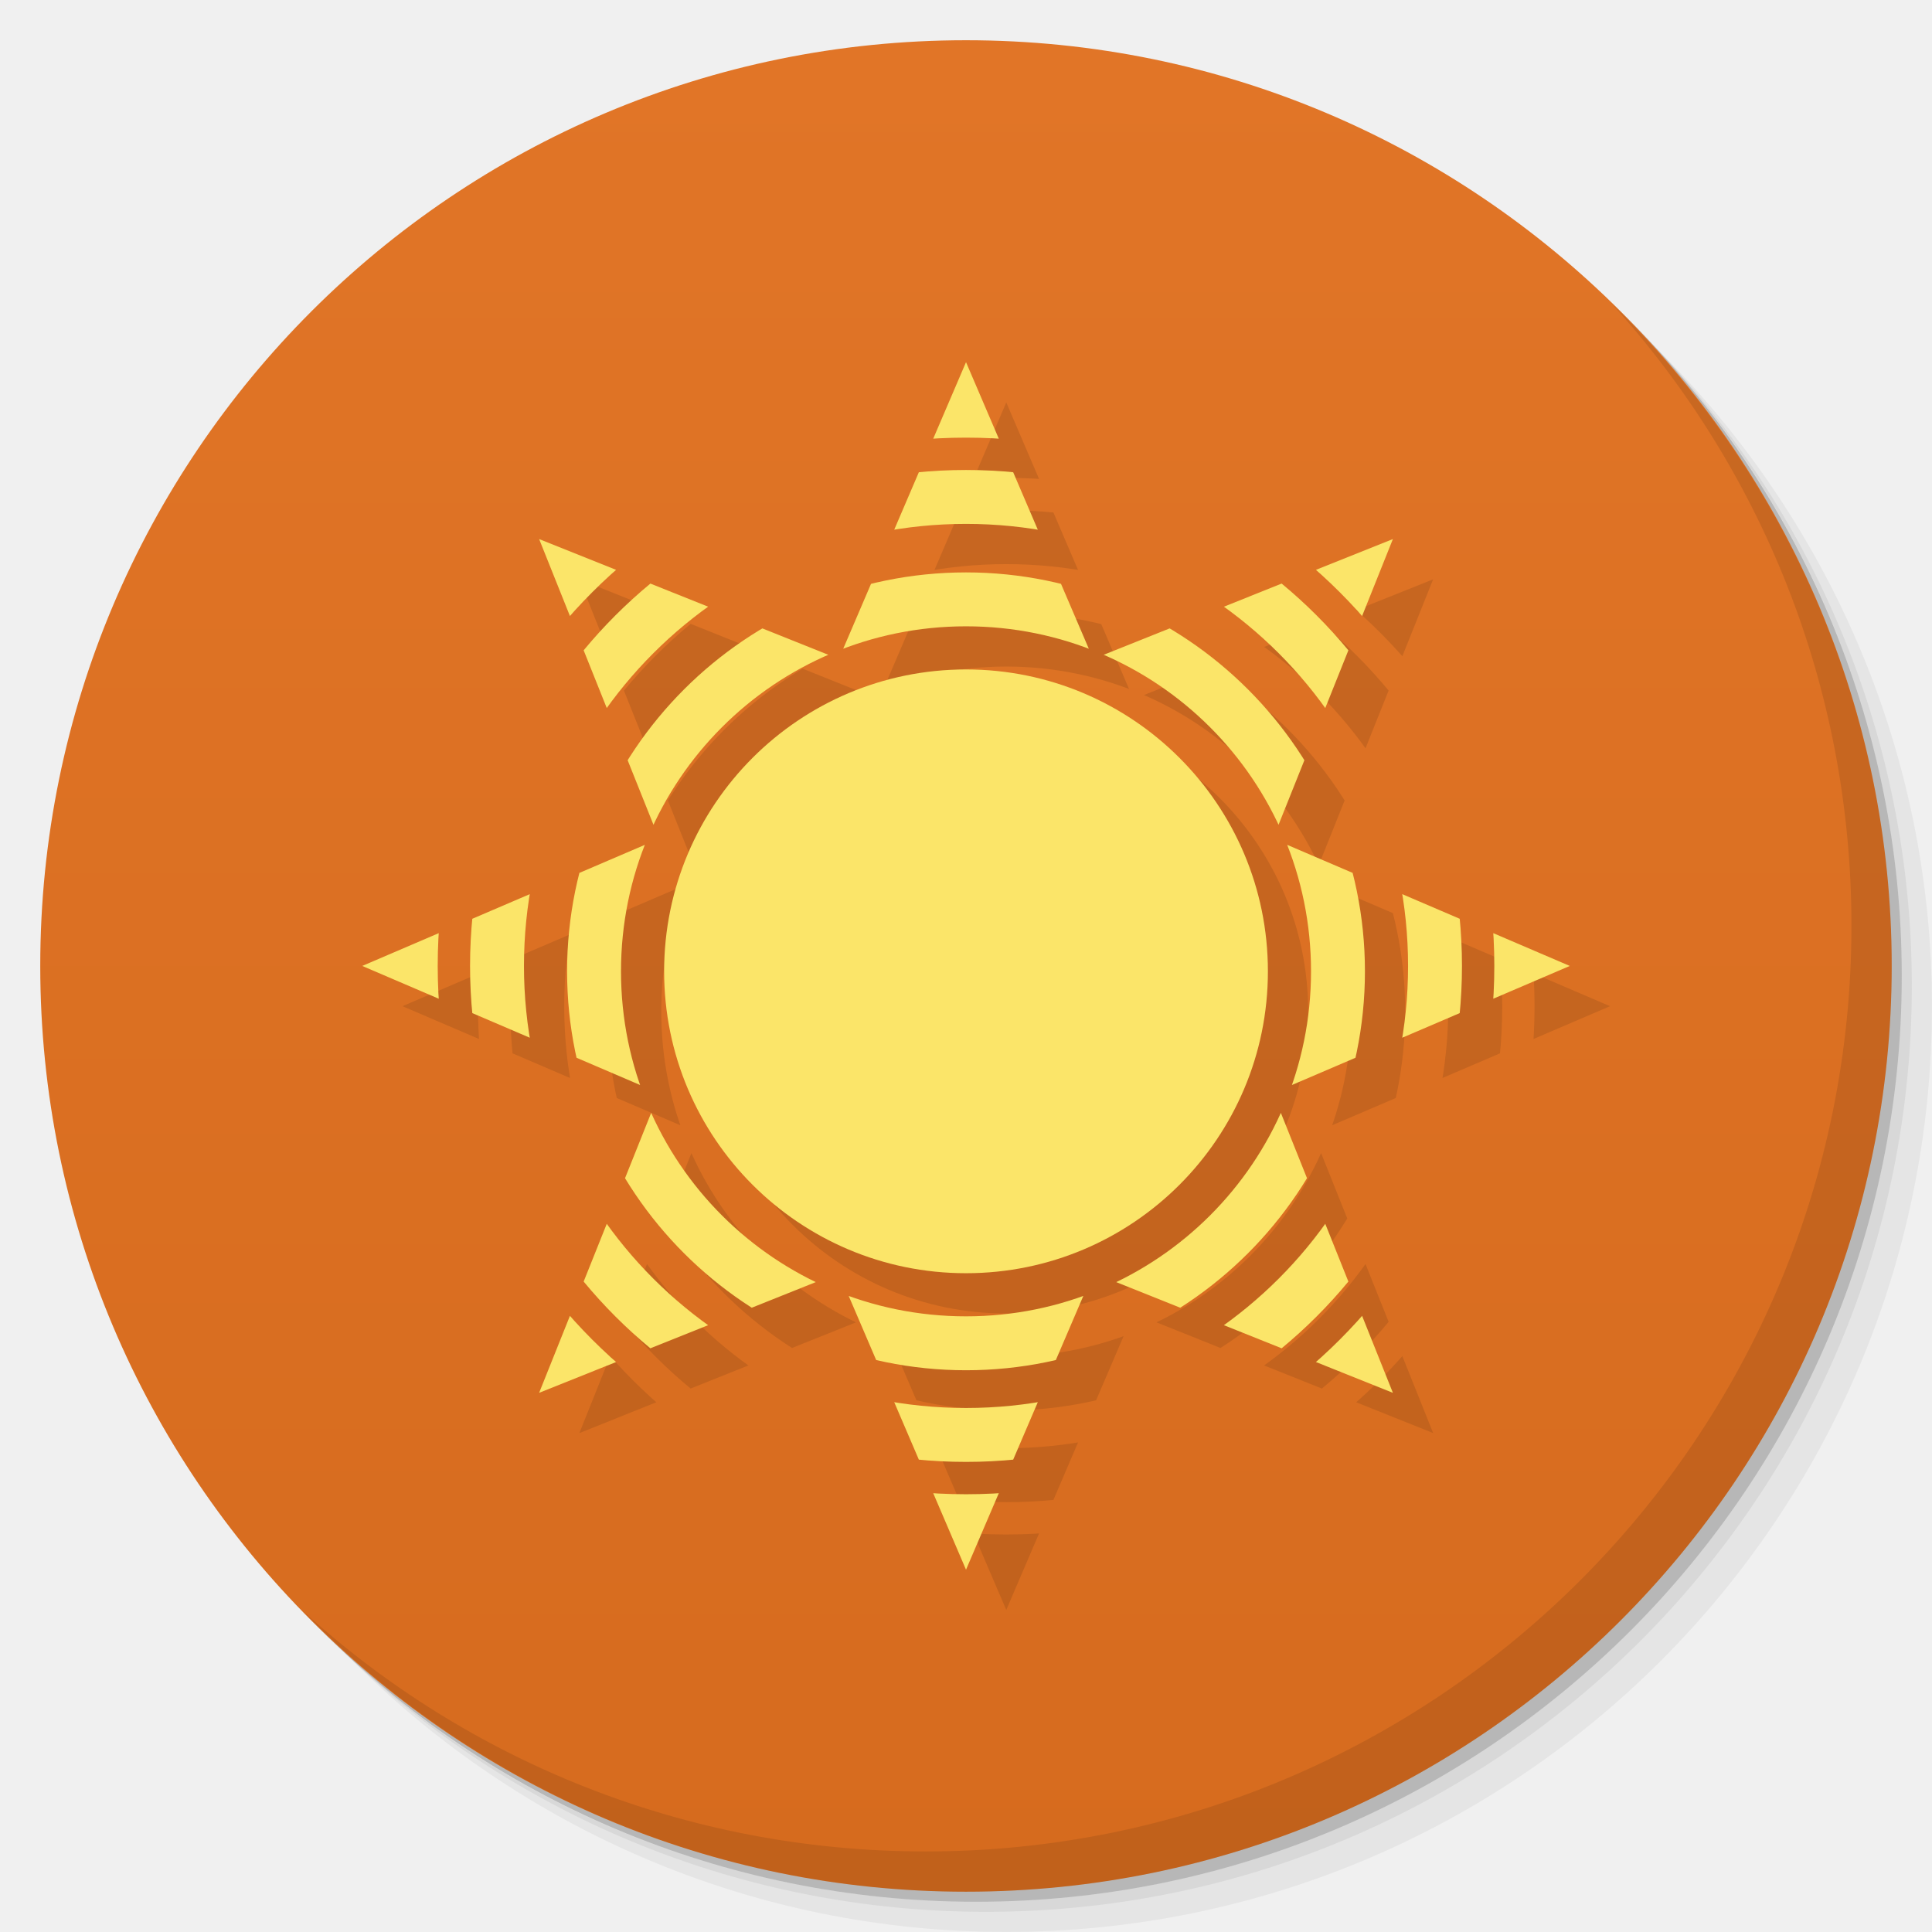
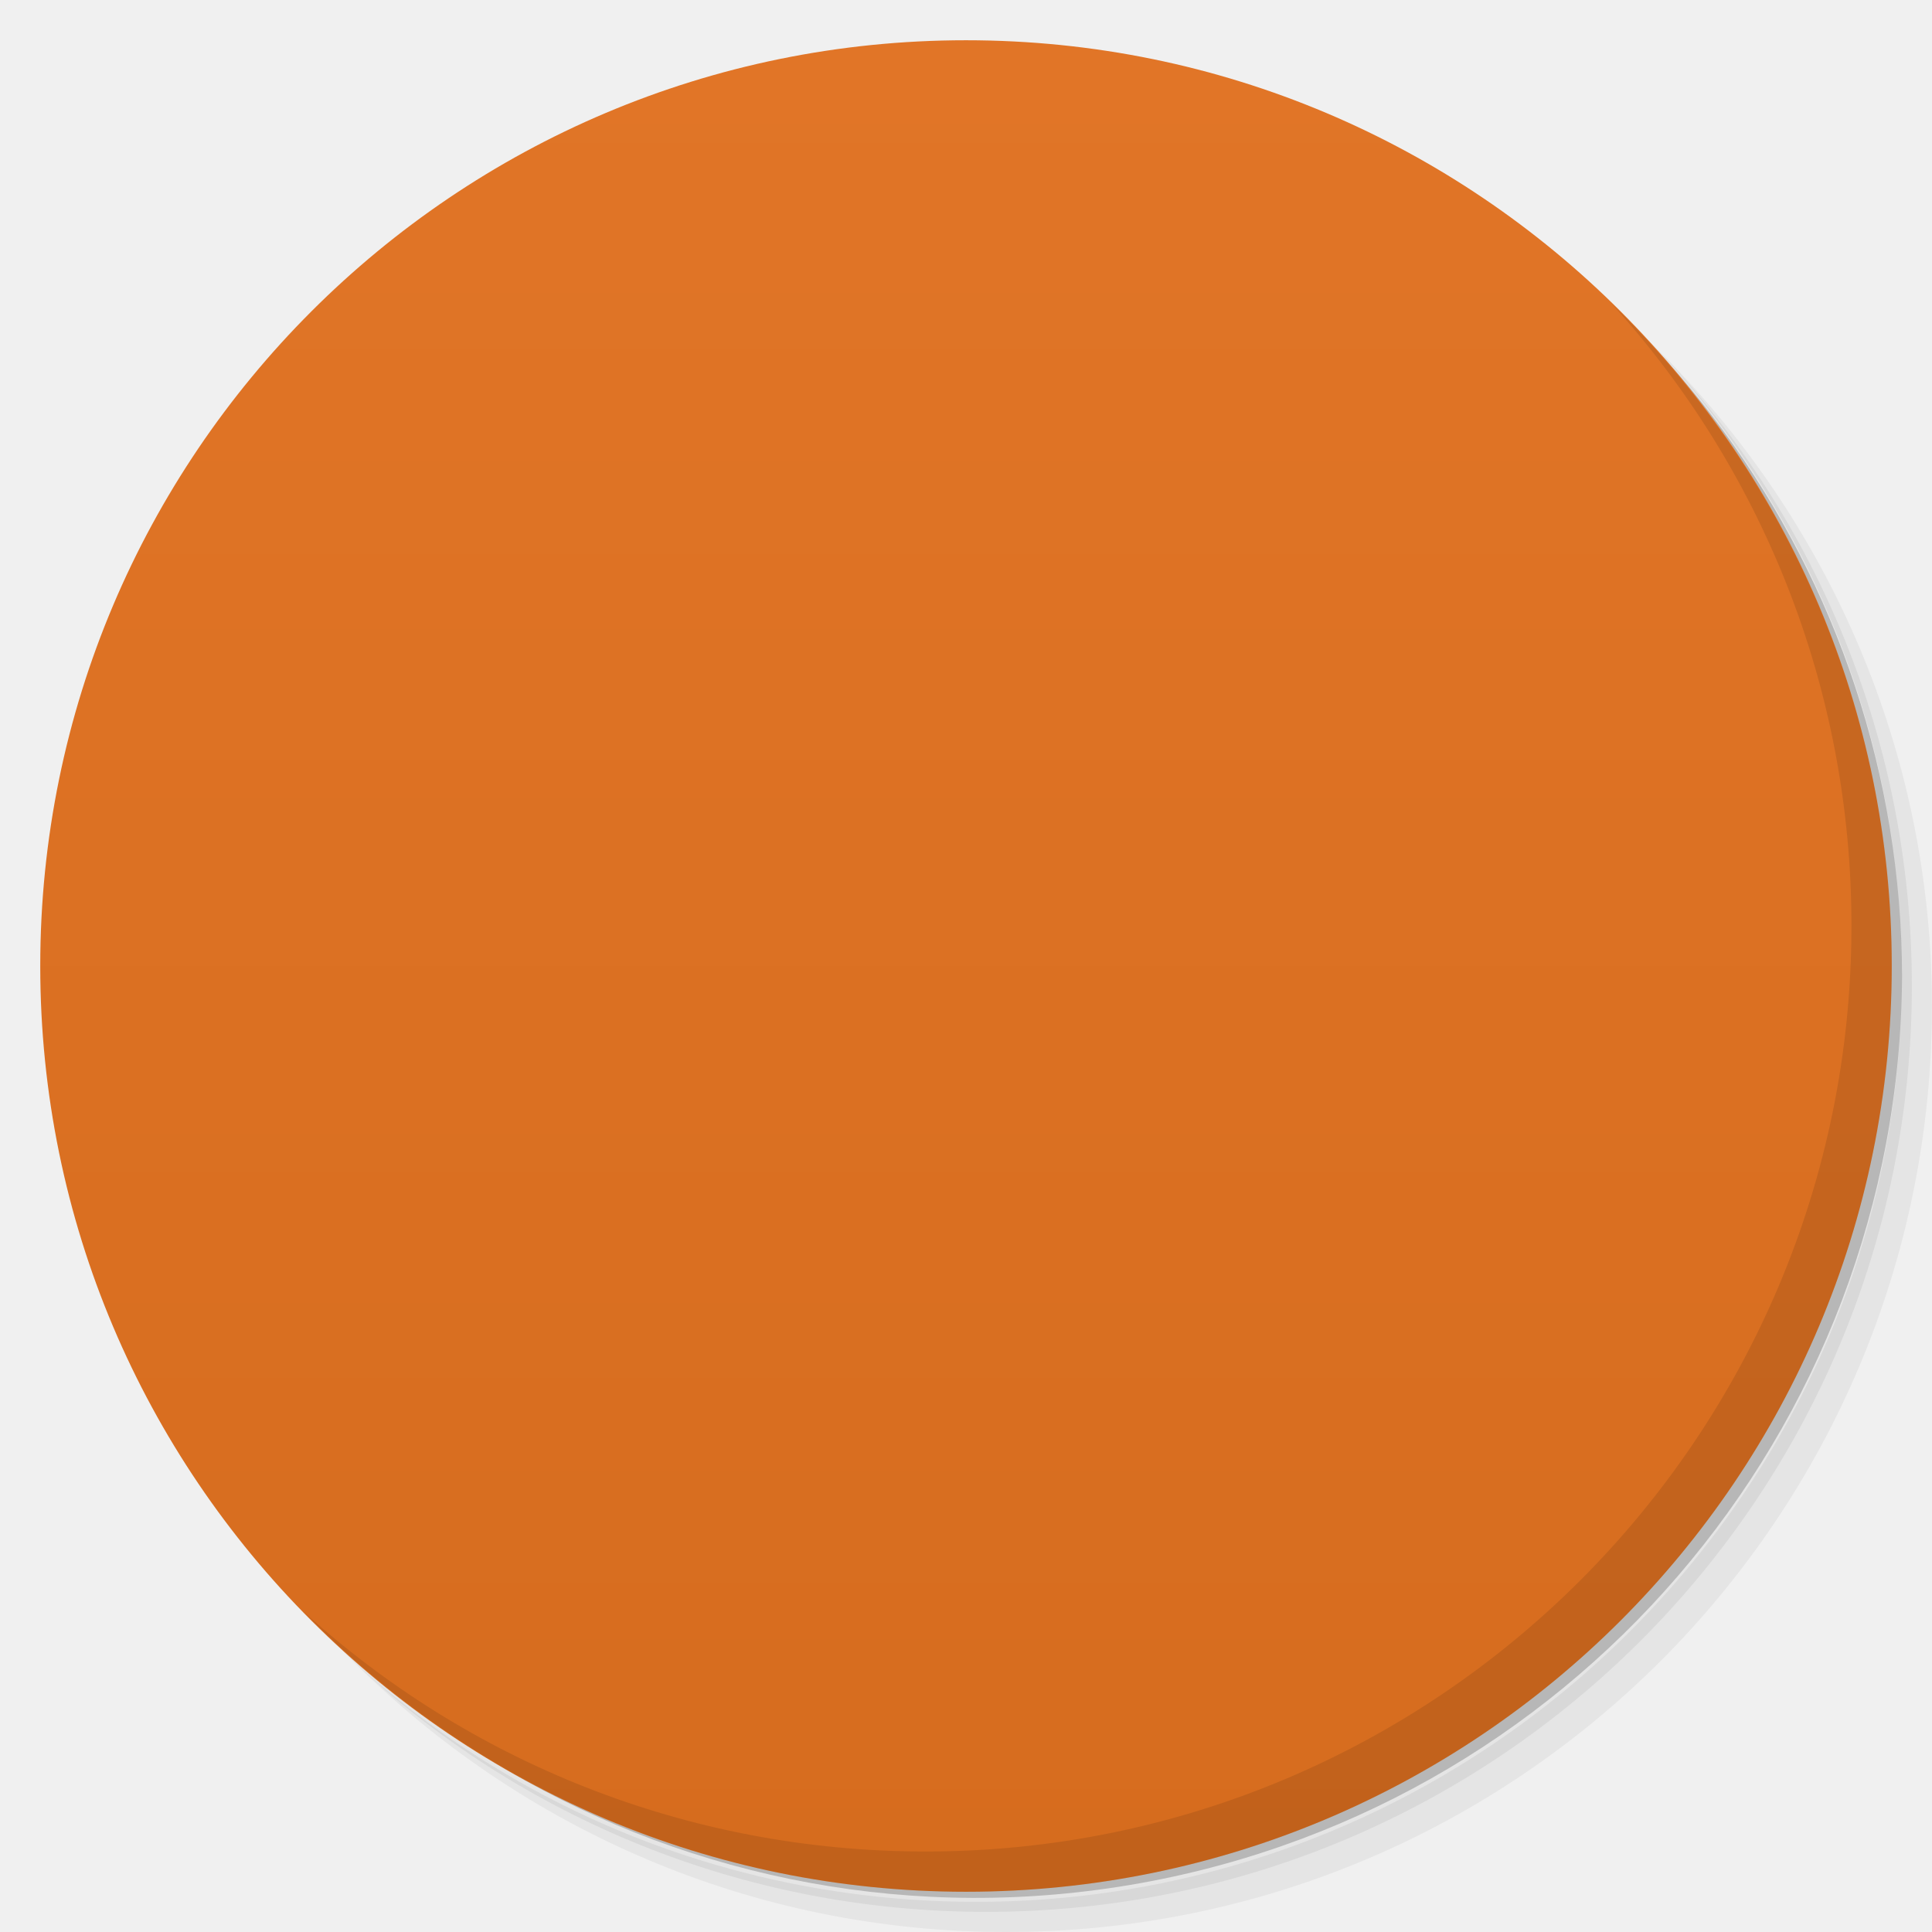
- <svg xmlns="http://www.w3.org/2000/svg" xmlns:xlink="http://www.w3.org/1999/xlink" width="48" viewBox="0 0 13.547 13.547" height="48" id="svg2" version="1.1">
-   <defs id="defs4">
-     <linearGradient id="linearGradient4021">
-       <stop style="stop-color:#d66b1e;stop-opacity:1;" offset="0" id="stop4023" />
-       <stop style="stop-color:#e17527;stop-opacity:1;" offset="1" id="stop4025" />
+ <svg viewBox="0 0 48 48">
+   <defs>
+     <linearGradient id="linearGradient3764" y1="47" x2="0" y2="1" gradientUnits="userSpaceOnUse">
+       <stop stop-color="#d66c1e" stop-opacity="1" />
+       <stop offset="1" stop-color="#e17527" stop-opacity="1" />
    </linearGradient>
-     <linearGradient id="linearGradient4025">
-       <stop style="stop-color:#c70103;stop-opacity:1;" offset="0" id="stop4027" />
-       <stop style="stop-color:#db0103;stop-opacity:1;" offset="1" id="stop4029" />
-     </linearGradient>
-     <linearGradient id="linearGradient3969">
-       <stop style="stop-color:#ab002d;stop-opacity:1;" offset="0" id="stop3971" />
-       <stop style="stop-color:#c00033;stop-opacity:1;" offset="1" id="stop3973" />
-     </linearGradient>
-     <linearGradient id="linearGradient3944">
-       <stop style="stop-color:#ea635d;stop-opacity:1;" offset="0" id="stop3946" />
-       <stop style="stop-color:#f96963;stop-opacity:1;" offset="1" id="stop3948" />
-     </linearGradient>
-     <linearGradient id="0">
-       <stop stop-color="#198ba6" id="stop7" />
-       <stop offset="1" stop-color="#42c9e7" id="stop9" />
-     </linearGradient>
-     <clipPath id="clipPath11">
-       <path d="m 489.217,197.275 c -2.603,0 -3.953,-1.367 -3.953,-3.971 l 0,0 0,-1.034 c 0,-2.604 1.35,-3.971 3.953,-3.971 l 0,0 1.035,0 c 2.62,0 3.97,1.367 3.97,3.971 l 0,0 0,1.034 c 0,2.604 -1.35,3.971 -3.97,3.971 l 0,0 -1.035,0 z" id="path13" />
+     <clipPath id="clipPath-024933430">
+       <g transform="translate(0,-1004.362)">
+         <path d="m -24 13 c 0 1.105 -0.672 2 -1.5 2 -0.828 0 -1.5 -0.895 -1.5 -2 0 -1.105 0.672 -2 1.5 -2 0.828 0 1.5 0.895 1.5 2 z" transform="matrix(15.33333,0,0,11.5,415,878.8622)" fill="#1890d0" />
+       </g>
    </clipPath>
-     <linearGradient id="1">
-       <stop stop-color="#620000" id="stop16" offset="0" style="stop-color:#f96963;stop-opacity:1;" />
-       <stop offset="1" stop-color="#dd0f0f" id="stop18" style="stop-color:#f96963;stop-opacity:1;" />
-     </linearGradient>
-     <clipPath id="clipPath20">
-       <rect y="223" x="307" height="42" width="42" transform="matrix(0,1,-1,0,0,0)" fill="url(#2)" color="#bebebe" rx="9" id="rect22" />
+     <clipPath id="clipPath-033371060">
+       <g transform="translate(0,-1004.362)">
+         <path d="m -24 13 c 0 1.105 -0.672 2 -1.5 2 -0.828 0 -1.5 -0.895 -1.5 -2 0 -1.105 0.672 -2 1.5 -2 0.828 0 1.5 0.895 1.5 2 z" transform="matrix(15.33333,0,0,11.5,415,878.8622)" fill="#1890d0" />
+       </g>
    </clipPath>
-     <linearGradient xlink:href="#1" id="2" gradientUnits="userSpaceOnUse" gradientTransform="matrix(0.175,0,0,0.175,302.8,216)" y1="280" x2="0" y2="40" />
-     <clipPath id="clipPath25">
-       <rect y="85" x="433" height="22" width="22" fill="url(#3)" color="#bebebe" rx="4" id="rect27" />
+     <clipPath id="0">
+       <path d="m 9 9 l 30 0 l 0 30 l -30 0 m 0 -30" />
    </clipPath>
-     <linearGradient xlink:href="#1" id="3" gradientUnits="userSpaceOnUse" gradientTransform="matrix(0.0875,0,0,0.0875,430.9,81.5)" y1="291.43" x2="0" y2="40" />
-     <clipPath id="clipPath30">
-       <rect width="30" height="30" x="433" y="37" fill="url(#4)" color="#bebebe" rx="6" id="rect32" />
+     <clipPath id="1">
+       <path d="m 24 9 l -3.16 7.371 l -7.445 -2.977 l 2.98 7.445 l -7.375 3.16 l 7.375 3.16 l -2.98 7.445 l 7.445 -2.98 l 3.16 7.375 l 3.16 -7.375 l 7.445 2.98 l -2.977 -7.445 l 7.371 -3.16 l -7.371 -3.16 l 2.977 -7.445 l -7.445 2.977 m -6.266 0.129 l 6.211 0 l 4.395 4.395 l 0 6.211 l -4.395 4.395 l -6.211 0 l -4.395 -4.395 l 0 -6.211 m 4.395 -4.395" />
    </clipPath>
-     <linearGradient xlink:href="#1" id="4" gradientUnits="userSpaceOnUse" gradientTransform="matrix(0.1193182,0,0,0.1193182,430.1364,32.22727)" y1="291.43" x2="0" y2="40" />
-     <clipPath id="clipPath35">
-       <rect width="16" height="16" x="304" y="212" transform="matrix(0,1,-1,0,0,0)" fill="url(#5)" color="#bebebe" rx="3" id="rect37" />
+     <clipPath id="0">
+       <path d="m 9 9 l 30 0 l 0 30 l -30 0 m 0 -30" />
    </clipPath>
-     <linearGradient xlink:href="#1" id="5" gradientUnits="userSpaceOnUse" gradientTransform="matrix(0.06666667,0,0,0.06666667,302.4,209.3333)" y1="280" x2="0" y2="40" />
-     <clipPath id="clipPath40">
-       <rect y="46" x="34" height="220" width="220" fill="url(#6)" color="#bebebe" rx="50" id="rect42" />
+     <clipPath id="1">
+       <path d="m 24 9 l -3.16 7.371 l -7.445 -2.977 l 2.98 7.445 l -7.375 3.16 l 7.375 3.16 l -2.98 7.445 l 7.445 -2.98 l 3.16 7.375 l 3.16 -7.375 l 7.445 2.98 l -2.977 -7.445 l 7.371 -3.16 l -7.371 -3.16 l 2.977 -7.445 l -7.445 2.977 m -6.266 0.129 l 6.211 0 l 4.395 4.395 l 0 6.211 l -4.395 4.395 l -6.211 0 l -4.395 -4.395 l 0 -6.211 m 4.395 -4.395" />
    </clipPath>
-     <linearGradient xlink:href="#1" id="6" gradientUnits="userSpaceOnUse" gradientTransform="translate(0,-4)" y1="280" x2="0" y2="40" />
-     <clipPath id="clipPath45">
-       <rect y="142" x="290" height="60" width="60" fill="url(#7)" color="#bebebe" rx="12.5" id="rect47" />
-     </clipPath>
-     <linearGradient xlink:href="#1" id="7" gradientUnits="userSpaceOnUse" y1="204" x2="0" y2="140" />
-     <clipPath id="clipPath50">
-       <rect width="88" height="88" x="292" y="32" fill="url(#8)" color="#bebebe" rx="18" id="rect52" />
-     </clipPath>
-     <linearGradient xlink:href="#1" id="8" gradientUnits="userSpaceOnUse" y1="124" x2="0" y2="28" />
-     <clipPath id="clipPath55">
-       <rect y="101" x="417" height="22" width="22" fill="url(#9)" color="#bebebe" rx="5" id="rect57" />
-     </clipPath>
-     <linearGradient xlink:href="#1" id="9" gradientUnits="userSpaceOnUse" gradientTransform="matrix(0.0875,0,0,0.0875,414.9,97.5)" y1="302.86" x2="0" y2="28.571" />
-     <clipPath id="clipPath60">
-       <rect width="30" height="30" x="417" y="53" fill="url(#A)" color="#bebebe" rx="7" id="rect62" />
-     </clipPath>
-     <linearGradient xlink:href="#1" id="A" gradientUnits="userSpaceOnUse" gradientTransform="matrix(0.1193182,0,0,0.1193182,414.1364,48.22727)" y1="299.81" x2="0" y2="31.619" />
-     <use id="B" opacity="0.2" fill="#ffffff" xlink:href="#U" />
-     <clipPath id="clipPath66">
-       <use xlink:href="#B" transform="matrix(8,0,0,8,-2141.576,-54.42424)" id="use68" />
-     </clipPath>
-     <clipPath id="clipPath70">
-       <use xlink:href="#B" id="use72" />
-     </clipPath>
-     <use id="C" fill="none" xlink:href="#U" />
-     <clipPath id="clipPath75">
-       <use xlink:href="#C" id="use77" />
-     </clipPath>
-     <clipPath id="clipPath79">
-       <use transform="matrix(8,0,0,8,-2141.576,-54.42424)" xlink:href="#C" id="use81" />
-     </clipPath>
-     <use id="D" fill="none" xlink:href="#U" />
-     <clipPath id="clipPath84">
-       <use xlink:href="#D" id="use86" />
-     </clipPath>
-     <clipPath id="clipPath88">
-       <use transform="matrix(8,0,0,8,-2141.576,-54.42424)" xlink:href="#D" id="use90" />
-     </clipPath>
-     <use id="E" fill="none" xlink:href="#U" />
-     <clipPath id="clipPath93">
-       <use xlink:href="#E" id="use95" />
-     </clipPath>
-     <clipPath id="clipPath97">
-       <use transform="matrix(8,0,0,8,-2141.576,-54.42424)" xlink:href="#E" id="use99" />
-     </clipPath>
-     <use id="F" fill="none" xlink:href="#U" />
-     <clipPath id="clipPath102">
-       <use xlink:href="#F" id="use104" />
-     </clipPath>
-     <clipPath id="clipPath106">
-       <use transform="matrix(8,0,0,8,-2141.576,-54.42424)" xlink:href="#F" id="use108" />
-     </clipPath>
-     <use id="G" fill="none" xlink:href="#U" />
-     <clipPath id="clipPath111">
-       <use xlink:href="#G" id="use113" />
-     </clipPath>
-     <clipPath id="clipPath115">
-       <use transform="matrix(8,0,0,8,-2141.576,-54.42424)" xlink:href="#G" id="use117" />
-     </clipPath>
-     <use id="H" fill="none" xlink:href="#U" />
-     <clipPath id="clipPath120">
-       <use xlink:href="#H" id="use122" />
-     </clipPath>
-     <clipPath id="clipPath124">
-       <use transform="matrix(8,0,0,8,-2141.576,-54.42424)" xlink:href="#H" id="use126" />
-     </clipPath>
-     <use id="I" fill="none" xlink:href="#U" />
-     <clipPath id="clipPath129">
-       <use xlink:href="#I" id="use131" />
-     </clipPath>
-     <clipPath id="clipPath133">
-       <rect y="223" x="307" height="42" width="42" transform="matrix(0,1,-1,0,0,0)" fill="url(#2)" color="#bebebe" rx="9" id="rect135" />
-     </clipPath>
-     <clipPath id="clipPath137">
-       <rect y="85" x="433" height="22" width="22" fill="url(#3)" color="#bebebe" rx="4" id="rect139" />
-     </clipPath>
-     <clipPath id="clipPath141">
-       <rect width="30" height="30" x="433" y="37" fill="url(#4)" color="#bebebe" rx="6" id="rect143" />
-     </clipPath>
-     <clipPath id="clipPath145">
-       <rect width="16" height="16" x="304" y="212" transform="matrix(0,1,-1,0,0,0)" fill="url(#5)" color="#bebebe" rx="3" id="rect147" />
-     </clipPath>
-     <clipPath id="clipPath149">
-       <rect y="46" x="34" height="220" width="220" fill="url(#6)" color="#bebebe" rx="50" id="rect151" />
-     </clipPath>
-     <clipPath id="clipPath153">
-       <rect y="142" x="290" height="60" width="60" fill="url(#7)" color="#bebebe" rx="12.5" id="rect155" />
-     </clipPath>
-     <clipPath id="clipPath157">
-       <rect width="88" height="88" x="292" y="32" fill="url(#8)" color="#bebebe" rx="18" id="rect159" />
-     </clipPath>
-     <clipPath id="clipPath161">
-       <rect y="101" x="417" height="22" width="22" fill="url(#9)" color="#bebebe" rx="5" id="rect163" />
-     </clipPath>
-     <clipPath id="clipPath165">
-       <rect width="30" height="30" x="417" y="53" fill="url(#A)" color="#bebebe" rx="7" id="rect167" />
-     </clipPath>
-     <clipPath id="clipPath169">
-       <use transform="matrix(8,0,0,8,-2141.576,-54.42424)" xlink:href="#I" id="use171" />
-     </clipPath>
-     <use id="J" fill="none" xlink:href="#U" />
-     <clipPath id="clipPath174">
-       <use xlink:href="#J" id="use176" />
-     </clipPath>
-     <clipPath id="clipPath178">
-       <use transform="matrix(8,0,0,8,-2141.576,-54.42424)" xlink:href="#J" id="use180" />
-     </clipPath>
-     <use id="K" fill="none" xlink:href="#U" />
-     <clipPath id="clipPath183">
-       <use xlink:href="#K" id="use185" />
-     </clipPath>
-     <clipPath id="clipPath187">
-       <use transform="matrix(8,0,0,8,-2141.576,-54.42424)" xlink:href="#K" id="use189" />
-     </clipPath>
-     <use id="L" fill="none" xlink:href="#U" />
-     <clipPath id="clipPath192">
-       <use xlink:href="#L" id="use194" />
-     </clipPath>
-     <clipPath id="clipPath196">
-       <use transform="matrix(8,0,0,8,-2141.576,-54.42424)" xlink:href="#L" id="use198" />
-     </clipPath>
-     <use id="M" fill="none" xlink:href="#U" />
-     <clipPath id="clipPath201">
-       <use xlink:href="#M" id="use203" />
-     </clipPath>
-     <clipPath id="clipPath205">
-       <use transform="matrix(8,0,0,8,-2141.576,-54.42424)" xlink:href="#M" id="use207" />
-     </clipPath>
-     <use id="N" fill="none" xlink:href="#U" />
-     <clipPath id="clipPath210">
-       <use xlink:href="#N" id="use212" />
-     </clipPath>
-     <clipPath id="clipPath214">
-       <use transform="matrix(8,0,0,8,-2141.576,-54.42424)" xlink:href="#N" id="use216" />
-     </clipPath>
-     <use id="O" fill="none" xlink:href="#U" />
-     <clipPath id="clipPath219">
-       <use xlink:href="#O" id="use221" />
-     </clipPath>
-     <clipPath id="clipPath223">
-       <use transform="matrix(8,0,0,8,-2141.576,-54.42424)" xlink:href="#O" id="use225" />
-     </clipPath>
-     <clipPath id="clipPath227">
-       <path d="m 296,26 a 10,10 0 1 1 -20,0 10,10 0 1 1 20,0 z" id="path229" />
-     </clipPath>
-     <linearGradient gradientUnits="userSpaceOnUse" x2="0" y2="40" y1="280" xlink:href="#Q" id="P" gradientTransform="matrix(.175 0 0 .175 302.8 216)" />
-     <linearGradient id="Q">
-       <stop stop-color="#151515" id="stop233" />
-       <stop offset="1" stop-color="#222" id="stop235" />
-     </linearGradient>
-     <linearGradient gradientUnits="userSpaceOnUse" x2="0" y2="90" y1="230" xlink:href="#Q" id="R" gradientTransform="matrix(.375 0 0 .375 298 16)" />
-     <linearGradient gradientUnits="userSpaceOnUse" x2="0" y2="90" y1="230" xlink:href="#Q" id="S" gradientTransform="matrix(.25 0 0 .25 300 132)" />
-     <clipPath id="clipPath239">
-       <rect height="20" rx="4" y="78" x="434" width="20" color="#bebebe" id="rect241" />
-     </clipPath>
-     <clipPath id="clipPath243">
-       <rect height="22" rx="4" y="77" x="433" width="22" color="#bebebe" id="rect245" />
-     </clipPath>
-     <clipPath id="clipPath247">
-       <rect height="22" rx="5" y="77" x="433" width="22" color="#bebebe" id="rect249" />
-     </clipPath>
-     <clipPath id="clipPath251">
-       <rect height="30" rx="6" y="29" x="433" width="30" color="#bebebe" id="rect253" />
-     </clipPath>
-     <clipPath id="clipPath255">
-       <rect transform="matrix(0 -1 1 0 0 0)" height="60" rx="12.5" y="142" x="306" width="60" fill="url(#S)" color="#bebebe" id="rect257" />
-     </clipPath>
-     <clipPath id="clipPath259">
-       <rect height="90" rx="18.75" y="31" x="307" width="90" fill="url(#R)" color="#bebebe" id="rect261" />
-     </clipPath>
-     <clipPath id="clipPath263">
-       <rect height="30" rx="4" y="29" x="433" width="30" opacity="0.2" fill="#6d6d6d" color="#bebebe" id="rect265" />
-     </clipPath>
-     <clipPath id="clipPath267">
-       <rect height="22" rx="3" y="77" x="433" width="22" opacity="0.2" fill="#6d6d6d" color="#bebebe" id="rect269" />
-     </clipPath>
-     <clipPath id="clipPath271">
-       <path d="m 144,70 c -49.706,0 -90,40.294 -90,90 0,49.706 40.294,90 90,90 49.706,0 90,-40.294 90,-90 0,-49.706 -40.294,-90 -90,-90 z m 0,32.188 c 32.033,0 58,25.967 58,58 0,32.033 -25.967,58 -58,58 -32.033,0 -58,-25.967 -58,-58 0,-32.033 25.967,-58 58,-58 z" id="path273" />
-     </clipPath>
-     <clipPath id="clipPath275">
-       <path d="m 152,204 a 8,8 0 1 1 -16,0 8,8 0 1 1 16,0 z" id="path277" />
-     </clipPath>
-     <clipPath id="clipPath279">
-       <rect height="16" rx="3" y="116" x="432" width="16" color="#bebebe" id="rect281" />
-     </clipPath>
-     <clipPath id="clipPath283">
-       <path d="m 145,215 c 33.137,0 60,-26.863 60,-60 0,-33.137 -26.863,-60 -60,-60 -33.137,0 -60,26.863 -60,60 0,12.507 3.829,24.106 10.375,33.719 L 89,211 111.281,204.625 C 120.894,211.172 132.493,215 145,215 z" id="path285" />
-     </clipPath>
-     <clipPath id="clipPath287">
-       <path d="m 98.031,23.191 c -41.492,1.052 -74.844,35.068 -74.844,76.812 0,42.407 34.406,76.812 76.812,76.812 42.407,0 76.812,-34.406 76.812,-76.812 0,-42.407 -34.406,-76.812 -76.812,-76.812 -0.663,0 -1.31,-0.017 -1.969,0 z M 100,50.66 c 27.245,0 49.344,22.099 49.344,49.344 -1e-5,27.245 -22.099,49.344 -49.344,49.344 -27.245,-1e-5 -49.344,-22.099 -49.344,-49.344 0,-27.245 22.099,-49.344 49.344,-49.344 z" id="path289" />
-     </clipPath>
-     <clipPath id="clipPath291">
-       <rect height="16" rx="2" y="116" x="432" width="16" opacity="0.2" fill="#6d6d6d" color="#bebebe" id="rect293" />
-     </clipPath>
-     <clipPath id="clipPath295">
-       <rect height="240" rx="50" y="36" x="24" width="240" fill="#986767" color="#bebebe" id="rect297" />
-     </clipPath>
-     <clipPath id="clipPath299">
-       <rect transform="rotate(90)" height="42" rx="9" y="223" x="307" width="42" fill="url(#P)" color="#bebebe" id="rect301" />
-     </clipPath>
-     <linearGradient xlink:href="#0" id="T" gradientUnits="userSpaceOnUse" gradientTransform="matrix(1.210546,0,0,1.212299,-131.3481,-325.0735)" y1="279.1" x2="0" y2="268.33" />
-     <path id="U" d="m 296,26 a 10,10 0 1 1 -20,0 10,10 0 1 1 20,0 z" color="#000000" />
-     <linearGradient xlink:href="#W" id="V" y1="46.752" x2="0" y2="-24.433" gradientUnits="userSpaceOnUse" />
-     <linearGradient id="W">
-       <stop stop-color="#c7c7c7" id="stop307" />
-       <stop offset="1" stop-color="#dedede" id="stop309" />
-     </linearGradient>
-     <linearGradient xlink:href="#W" id="linearGradient3312" gradientUnits="userSpaceOnUse" y1="46.752" x2="0" y2="-24.433" gradientTransform="matrix(0.2363048,0,0,0.1863373,-11.35038,4.834975)" />
-     <linearGradient xlink:href="#W-1" id="linearGradient3312-3" gradientUnits="userSpaceOnUse" y1="46.752" x2="0" y2="-24.433" gradientTransform="matrix(0.2363048,0,0,0.1863373,-11.35038,4.834975)" />
-     <linearGradient id="W-1">
-       <stop stop-color="#c7c7c7" id="stop307-9" />
-       <stop offset="1" stop-color="#dedede" id="stop309-6" />
-     </linearGradient>
-     <linearGradient xlink:href="#1" id="linearGradient3938" x1="7.056" y1="13.264" x2="6.773" y2="0.282" gradientUnits="userSpaceOnUse" />
-     <linearGradient xlink:href="#linearGradient3944" id="linearGradient3990" gradientUnits="userSpaceOnUse" x1="-25.5" y1="15" x2="-25.5" y2="11" />
-     <linearGradient xlink:href="#linearGradient3944" id="linearGradient3992" gradientUnits="userSpaceOnUse" x1="-25.5" y1="15" x2="-25.5" y2="11" gradientTransform="matrix(15.33333,0,0,11.5,415,-125.5)" />
-     <linearGradient xlink:href="#linearGradient3944" id="linearGradient4001" gradientUnits="userSpaceOnUse" x1="-25.5" y1="15" x2="-25.5" y2="11" />
-     <linearGradient xlink:href="#linearGradient3944" id="linearGradient4008" gradientUnits="userSpaceOnUse" x1="-25.5" y1="15" x2="-25.5" y2="11" />
-     <linearGradient xlink:href="#linearGradient3944" id="linearGradient4013" gradientUnits="userSpaceOnUse" x1="-25.5" y1="15" x2="-25.5" y2="11" />
-     <linearGradient xlink:href="#linearGradient3944" id="linearGradient4015" gradientUnits="userSpaceOnUse" x1="-25.5" y1="15" x2="-25.5" y2="11" gradientTransform="matrix(15.33333,0,0,11.5,415,-125.5)" />
-     <linearGradient xlink:href="#linearGradient3944" id="linearGradient4022" gradientUnits="userSpaceOnUse" x1="-25.5" y1="15" x2="-25.5" y2="11" />
-     <linearGradient xlink:href="#linearGradient3944" id="linearGradient4024" gradientUnits="userSpaceOnUse" x1="-25.5" y1="15" x2="-25.5" y2="11" gradientTransform="matrix(15.33333,0,0,11.5,415,-125.5)" />
-     <linearGradient xlink:href="#linearGradient3944" id="linearGradient4031" gradientUnits="userSpaceOnUse" x1="-25.5" y1="15" x2="-25.5" y2="11" />
-     <linearGradient xlink:href="#linearGradient3944" id="linearGradient4036" gradientUnits="userSpaceOnUse" x1="-25.5" y1="15" x2="-25.5" y2="11" />
-     <linearGradient xlink:href="#linearGradient3798" id="linearGradient3804" x1="24" y1="47" x2="24" y2="1" gradientUnits="userSpaceOnUse" />
-     <linearGradient id="linearGradient3798">
-       <stop style="stop-color:#4c8ef2;stop-opacity:1;" offset="0" id="stop3800" />
-       <stop style="stop-color:#5f9af3;stop-opacity:1;" offset="1" id="stop3802" />
-     </linearGradient>
-     <linearGradient gradientTransform="matrix(0.2822222,0,0,0.2822222,-17.27378,1.581336)" y2="1" x2="24" y1="47" x1="24" gradientUnits="userSpaceOnUse" id="linearGradient3258" xlink:href="#linearGradient3798" />
-     <linearGradient xlink:href="#1-4" id="linearGradient3017" gradientUnits="userSpaceOnUse" gradientTransform="matrix(1.10525,0,0,1.10525,-134.2788,-295.7618)" y1="279.1" x2="0" y2="268.33" />
-     <linearGradient id="1-4">
-       <stop stop-color="#3c8610" id="stop8" />
-       <stop offset="1" stop-color="#54bc16" id="stop10" />
-     </linearGradient>
-     <linearGradient y2="268.33" x2="0" y1="279.1" gradientTransform="matrix(1.10525,0,0,1.10525,-150.5101,-295.4647)" gradientUnits="userSpaceOnUse" id="linearGradient3035" xlink:href="#1-4" />
-     <linearGradient xlink:href="#0-5" id="1-6" gradientUnits="userSpaceOnUse" gradientTransform="matrix(1.10525,0,0,1.10525,-151.4622,-297.8183)" y1="279.1" x2="0" y2="268.33" />
-     <linearGradient id="0-5">
-       <stop stop-color="#6b0118" id="stop7-3" />
-       <stop offset="1" stop-color="#ab002d" id="stop9-1" />
-     </linearGradient>
-     <linearGradient xlink:href="#1-9" id="0-3" gradientUnits="userSpaceOnUse" y1="24" x2="0" y2="48" gradientTransform="matrix(0.2822222,0,0,0.2822222,6.7399158e-7,-6.3183333e-6)" />
-     <linearGradient id="1-9">
-       <stop stop-color="#ffffff" id="stop56" />
-       <stop offset="1" stop-color="#ffffff" stop-opacity="0" id="stop58" />
-     </linearGradient>
-     <linearGradient xlink:href="#3-4" id="2-1" y1="24" x2="0" y2="48" gradientUnits="userSpaceOnUse" gradientTransform="matrix(-0.2822222,0,0,-0.2822222,13.54666,13.54667)" />
-     <linearGradient id="3-4">
-       <stop id="stop62" />
-       <stop offset="1" stop-opacity="0" id="stop64" />
-     </linearGradient>
-     <linearGradient xlink:href="#3-4" id="linearGradient3242" gradientUnits="userSpaceOnUse" gradientTransform="matrix(-0.2822222,0,0,-0.2822222,0.693593,13.35382)" y1="24" x2="0" y2="48" />
-     <linearGradient xlink:href="#1-9" id="linearGradient3245" gradientUnits="userSpaceOnUse" gradientTransform="matrix(0.2822222,0,0,0.2822222,-9.47525,5.281535)" y1="24" x2="0" y2="48" />
-     <linearGradient xlink:href="#0-2" id="1-0" gradientUnits="userSpaceOnUse" gradientTransform="matrix(1.10525,0,0,1.10525,-122.3348,-295.9974)" y1="279.1" x2="0" y2="268.33" />
-     <linearGradient id="0-2">
-       <stop stop-color="#ba080a" id="stop7-7" />
-       <stop offset="1" stop-color="#c70103" id="stop9-4" />
-     </linearGradient>
-     <linearGradient gradientTransform="matrix(1.10525,0,0,1.10525,-156.1291,-300.9365)" xlink:href="#linearGradient6881" id="linearGradient5390-7-4" y1="279.088" y2="268.363" gradientUnits="userSpaceOnUse" x2="0" />
-     <linearGradient id="linearGradient6881">
-       <stop offset="0" style="stop-color:#c45d13" id="stop347" />
-       <stop offset="1" style="stop-color:#ea7a2a" id="stop349" />
-     </linearGradient>
-     <clipPath id="clipPath4199" clipPathUnits="userSpaceOnUse">
-       <path style="opacity:0.5;fill:#ffffff" d="m 144,48 -23.594,55.062 -55.594,-22.25 22.25,55.594 L 32,160 l 55.062,23.594 -22.25,55.594 55.594,-22.25 L 144,272 l 23.594,-55.062 55.594,22.25 -22.25,-55.594 L 256,160 200.938,136.406 223.188,80.812 167.594,103.062 144,48 z m -23.188,56 46.375,0 32.812,32.812 0,46.375 L 167.188,216 120.812,216 88,183.188 88,136.812 120.812,104 z" id="path121" />
-     </clipPath>
-     <linearGradient xlink:href="#linearGradient4021" id="linearGradient4027" x1="-27" y1="13" x2="-24" y2="13" gradientUnits="userSpaceOnUse" />
  </defs>
-   <g id="layer1">
-     <path style="opacity:0.05;fill:#000000;fill-opacity:1;stroke:none" d="M 25,2 C 12.297,2 2,12.297 2,25 2,31.367 4.601,37.117 8.781,41.281 12.866,44.994 18.296,47.25 24.25,47.25 c 12.703,0 23,-10.297 23,-23 0,-5.954 -2.256,-11.384 -5.969,-15.469 C 37.117,4.601 31.367,2 25,2 z M 41.281,8.781 C 45.136,12.894 47.5,18.419 47.5,24.5 c 0,12.703 -10.297,23 -23,23 C 18.419,47.5 12.894,45.136 8.781,41.281 12.941,45.425 18.665,48 25,48 37.703,48 48,37.703 48,25 48,18.665 45.425,12.941 41.281,8.781 z" transform="scale(0.2822222,0.2822222)" id="path3978" />
-     <path style="opacity:0.1;fill:#000000;fill-opacity:1;stroke:none" d="M 41.281,8.781 C 44.994,12.866 47.25,18.296 47.25,24.25 c 0,12.703 -10.297,23 -23,23 -5.954,0 -11.384,-2.256 -15.469,-5.969 C 12.894,45.136 18.419,47.5 24.5,47.5 c 12.703,0 23,-10.297 23,-23 0,-6.081 -2.364,-11.606 -6.219,-15.719 z" transform="scale(0.2822222,0.2822222)" id="path3976" />
-     <path transform="matrix(4.327407,0,0,3.245556,117.1928,-35.34833)" d="m -24,13 a 1.5,2 0 1 1 -3,0 1.5,2 0 1 1 3,0 z" id="path3952" style="opacity:0.2;fill:#000000;fill-opacity:1;stroke:none" />
+   <g>
+     <path d="m 36.31 5 c 5.859 4.062 9.688 10.831 9.688 18.5 c 0 12.426 -10.07 22.5 -22.5 22.5 c -7.669 0 -14.438 -3.828 -18.5 -9.688 c 1.037 1.822 2.306 3.499 3.781 4.969 c 4.085 3.712 9.514 5.969 15.469 5.969 c 12.703 0 23 -10.298 23 -23 c 0 -5.954 -2.256 -11.384 -5.969 -15.469 c -1.469 -1.475 -3.147 -2.744 -4.969 -3.781 z m 4.969 3.781 c 3.854 4.113 6.219 9.637 6.219 15.719 c 0 12.703 -10.297 23 -23 23 c -6.081 0 -11.606 -2.364 -15.719 -6.219 c 4.16 4.144 9.883 6.719 16.219 6.719 c 12.703 0 23 -10.298 23 -23 c 0 -6.335 -2.575 -12.06 -6.719 -16.219 z" opacity="0.05" />
+     <path d="m 41.28 8.781 c 3.712 4.085 5.969 9.514 5.969 15.469 c 0 12.703 -10.297 23 -23 23 c -5.954 0 -11.384 -2.256 -15.469 -5.969 c 4.113 3.854 9.637 6.219 15.719 6.219 c 12.703 0 23 -10.298 23 -23 c 0 -6.081 -2.364 -11.606 -6.219 -15.719 z" opacity="0.1" />
+     <path d="m 31.25 2.375 c 8.615 3.154 14.75 11.417 14.75 21.13 c 0 12.426 -10.07 22.5 -22.5 22.5 c -9.708 0 -17.971 -6.135 -21.12 -14.75 a 23 23 0 0 0 44.875 -7 a 23 23 0 0 0 -16 -21.875 z" opacity="0.2" />
  </g>
-   <g id="layer2">
-     <path style="fill:url(#linearGradient4027);fill-opacity:1;stroke:none" id="path3942" d="m -24,13 a 1.5,2 0 1 1 -3,0 1.5,2 0 1 1 3,0 z" transform="matrix(0,-4.327407,3.245556,0,-35.41889,-103.5756)" />
-     <path style="opacity:0.1;fill:#000000;fill-opacity:1;stroke:none" d="M 40.031 7.531 C 43.744 11.616 46 17.046 46 23 C 46 35.703 35.703 46 23 46 C 17.046 46 11.616 43.744 7.531 40.031 C 11.709 44.323 17.538 47 24 47 C 36.703 47 47 36.703 47 24 C 47 17.538 44.323 11.709 40.031 7.531 z " transform="scale(0.2822222,0.2822222)" id="path4027" />
+   <g>
+     <path d="m 24 1 c 12.703 0 23 10.297 23 23 c 0 12.703 -10.297 23 -23 23 -12.703 0 -23 -10.297 -23 -23 0 -12.703 10.297 -23 23 -23 z" fill="url(#linearGradient3764)" fill-opacity="1" />
  </g>
-   <g id="layer3">
-     <g id="use3245" transform="matrix(0.0378,0,0,0.0378,1.612622,1.196289)" style="color:#bebebe;fill:#000000;fill-opacity:0.102">
-       <path id="path3249" transform="translate(0,-4)" d="m 200,160 c 0,30.928 -25.072,56 -56,56 -30.928,0 -56,-25.072 -56,-56 0,-30.928 25.072,-56 56,-56 30.928,0 56,25.072 56,56 z" style="fill:#000000;fill-opacity:0.102" />
-       <path clip-path="url(#clipPath4199)" id="path3251" transform="translate(0,-5)" d="M 144,48 C 82.227,48 32,98.227 32,160 32,221.773 82.227,272 144,272 205.773,272 256,221.773 256,160 256,98.227 205.773,48 144,48 z m 0,14 c 54.207,0 98,43.793 98,98 0,54.207 -43.793,98 -98,98 -54.207,0 -98,-43.793 -98,-98 0,-54.207 43.793,-98 98,-98 z m 0,6 c -50.751,0 -92,41.249 -92,92 0,50.751 41.249,92 92,92 50.751,0 92,-41.249 92,-92 0,-50.751 -41.249,-92 -92,-92 z m 0,10 c 45.347,0 82,36.653 82,82 0,45.347 -36.653,82 -82,82 -45.347,0 -82,-36.653 -82,-82 0,-45.347 36.653,-82 82,-82 z m 0,9 c -40.81,0 -74,33.19 -74,74 0,40.81 33.19,74 74,74 40.81,0 74,-33.19 74,-74 0,-40.81 -33.19,-74 -74,-74 z m 0,10 c 35.405,0 64,28.595 64,64 0,35.405 -28.595,64 -64,64 -35.405,0 -64,-28.595 -64,-64 0,-35.405 28.595,-64 64,-64 z" style="line-height:normal;fill:#000000;fill-opacity:0.102" />
-     </g>
-     <g style="color:#bebebe;fill:#fbe569" transform="matrix(0.0378,0,0,0.0378,1.3304,0.9140669)" id="g391">
-       <path d="m 200,160 c 0,30.928 -25.072,56 -56,56 -30.928,0 -56,-25.072 -56,-56 0,-30.928 25.072,-56 56,-56 30.928,0 56,25.072 56,56 z" transform="translate(0,-4)" id="path393" />
-       <path style="line-height:normal" d="M 144,48 C 82.227,48 32,98.227 32,160 32,221.773 82.227,272 144,272 205.773,272 256,221.773 256,160 256,98.227 205.773,48 144,48 z m 0,14 c 54.207,0 98,43.793 98,98 0,54.207 -43.793,98 -98,98 -54.207,0 -98,-43.793 -98,-98 0,-54.207 43.793,-98 98,-98 z m 0,6 c -50.751,0 -92,41.249 -92,92 0,50.751 41.249,92 92,92 50.751,0 92,-41.249 92,-92 0,-50.751 -41.249,-92 -92,-92 z m 0,10 c 45.347,0 82,36.653 82,82 0,45.347 -36.653,82 -82,82 -45.347,0 -82,-36.653 -82,-82 0,-45.347 36.653,-82 82,-82 z m 0,9 c -40.81,0 -74,33.19 -74,74 0,40.81 33.19,74 74,74 40.81,0 74,-33.19 74,-74 0,-40.81 -33.19,-74 -74,-74 z m 0,10 c 35.405,0 64,28.595 64,64 0,35.405 -28.595,64 -64,64 -35.405,0 -64,-28.595 -64,-64 0,-35.405 28.595,-64 64,-64 z" transform="translate(0,-5)" id="path395" clip-path="url(#clipPath4199)" />
+   <g>
+     <g clip-path="url(#clipPath-024933430)">
+       <g transform="translate(1,1)">
+         <g opacity="0.1">
+           <g>
+             <path d="m 31.5 24.13 c 0 4.141 -3.355 7.5 -7.5 7.5 c -4.141 0 -7.5 -3.359 -7.5 -7.5 c 0 -4.141 3.359 -7.5 7.5 -7.5 c 4.145 0 7.5 3.359 7.5 7.5 m 0 0" fill="#000" />
+             <g clip-path="url(#0)">
+               <g clip-path="url(#1)">
+                 <path d="m 24 9 c -8.273 0 -15 6.727 -15 15 c 0 8.273 6.727 15 15 15 c 8.273 0 15 -6.727 15 -15 c 0 -8.273 -6.727 -15 -15 -15 m 0 1.875 c 7.262 0 13.13 5.863 13.13 13.13 c 0 7.258 -5.863 13.13 -13.12 13.13 c -7.258 0 -13.12 -5.867 -13.12 -13.12 c 0 -7.262 5.867 -13.12 13.13 -13.12 m 0 0.801 c -6.797 0 -12.32 5.527 -12.32 12.324 c 0 6.797 5.523 12.32 12.32 12.32 c 6.797 0 12.324 -5.523 12.324 -12.32 c 0 -6.797 -5.527 -12.324 -12.324 -12.324 m 0 1.34 c 6.074 0 10.984 4.91 10.984 10.984 c 0 6.074 -4.91 10.98 -10.984 10.98 c -6.074 0 -10.98 -4.906 -10.98 -10.98 c 0 -6.074 4.906 -10.984 10.98 -10.984 m 0 1.207 c -5.465 0 -9.91 4.445 -9.91 9.91 c 0 5.465 4.445 9.91 9.91 9.91 c 5.469 0 9.914 -4.445 9.914 -9.91 c 0 -5.465 -4.445 -9.91 -9.914 -9.91 m 0 1.34 c 4.742 0 8.574 3.828 8.574 8.57 c 0 4.742 -3.832 8.57 -8.574 8.57 c -4.742 0 -8.57 -3.828 -8.57 -8.57 c 0 -4.742 3.828 -8.57 8.57 -8.57 m 0 0" fill="#000" />
+               </g>
+             </g>
+           </g>
+         </g>
+       </g>
    </g>
  </g>
+   <g>
+     <g clip-path="url(#clipPath-033371060)">
+       <g>
+         <path d="m 31.5 24.13 c 0 4.141 -3.355 7.5 -7.5 7.5 c -4.141 0 -7.5 -3.359 -7.5 -7.5 c 0 -4.141 3.359 -7.5 7.5 -7.5 c 4.145 0 7.5 3.359 7.5 7.5 m 0 0" fill="#fbe569" />
+         <g clip-path="url(#0)">
+           <g clip-path="url(#1)">
+             <path d="m 24 9 c -8.273 0 -15 6.727 -15 15 c 0 8.273 6.727 15 15 15 c 8.273 0 15 -6.727 15 -15 c 0 -8.273 -6.727 -15 -15 -15 m 0 1.875 c 7.262 0 13.13 5.863 13.13 13.13 c 0 7.258 -5.863 13.13 -13.12 13.13 c -7.258 0 -13.12 -5.867 -13.12 -13.12 c 0 -7.262 5.867 -13.12 13.13 -13.12 m 0 0.801 c -6.797 0 -12.32 5.527 -12.32 12.324 c 0 6.797 5.523 12.32 12.32 12.32 c 6.797 0 12.324 -5.523 12.324 -12.32 c 0 -6.797 -5.527 -12.324 -12.324 -12.324 m 0 1.34 c 6.074 0 10.984 4.91 10.984 10.984 c 0 6.074 -4.91 10.98 -10.984 10.98 c -6.074 0 -10.98 -4.906 -10.98 -10.98 c 0 -6.074 4.906 -10.984 10.98 -10.984 m 0 1.207 c -5.465 0 -9.91 4.445 -9.91 9.91 c 0 5.465 4.445 9.91 9.91 9.91 c 5.469 0 9.914 -4.445 9.914 -9.91 c 0 -5.465 -4.445 -9.91 -9.914 -9.91 m 0 1.34 c 4.742 0 8.574 3.828 8.574 8.57 c 0 4.742 -3.832 8.57 -8.574 8.57 c -4.742 0 -8.57 -3.828 -8.57 -8.57 c 0 -4.742 3.828 -8.57 8.57 -8.57 m 0 0" fill="#fbe569" />
+           </g>
+         </g>
+       </g>
+     </g>
+   </g>
+   <g>
+     <path d="m 40.03 7.531 c 3.712 4.084 5.969 9.514 5.969 15.469 0 12.703 -10.297 23 -23 23 c -5.954 0 -11.384 -2.256 -15.469 -5.969 4.178 4.291 10.01 6.969 16.469 6.969 c 12.703 0 23 -10.298 23 -23 0 -6.462 -2.677 -12.291 -6.969 -16.469 z" opacity="0.1" />
+   </g>
</svg>
